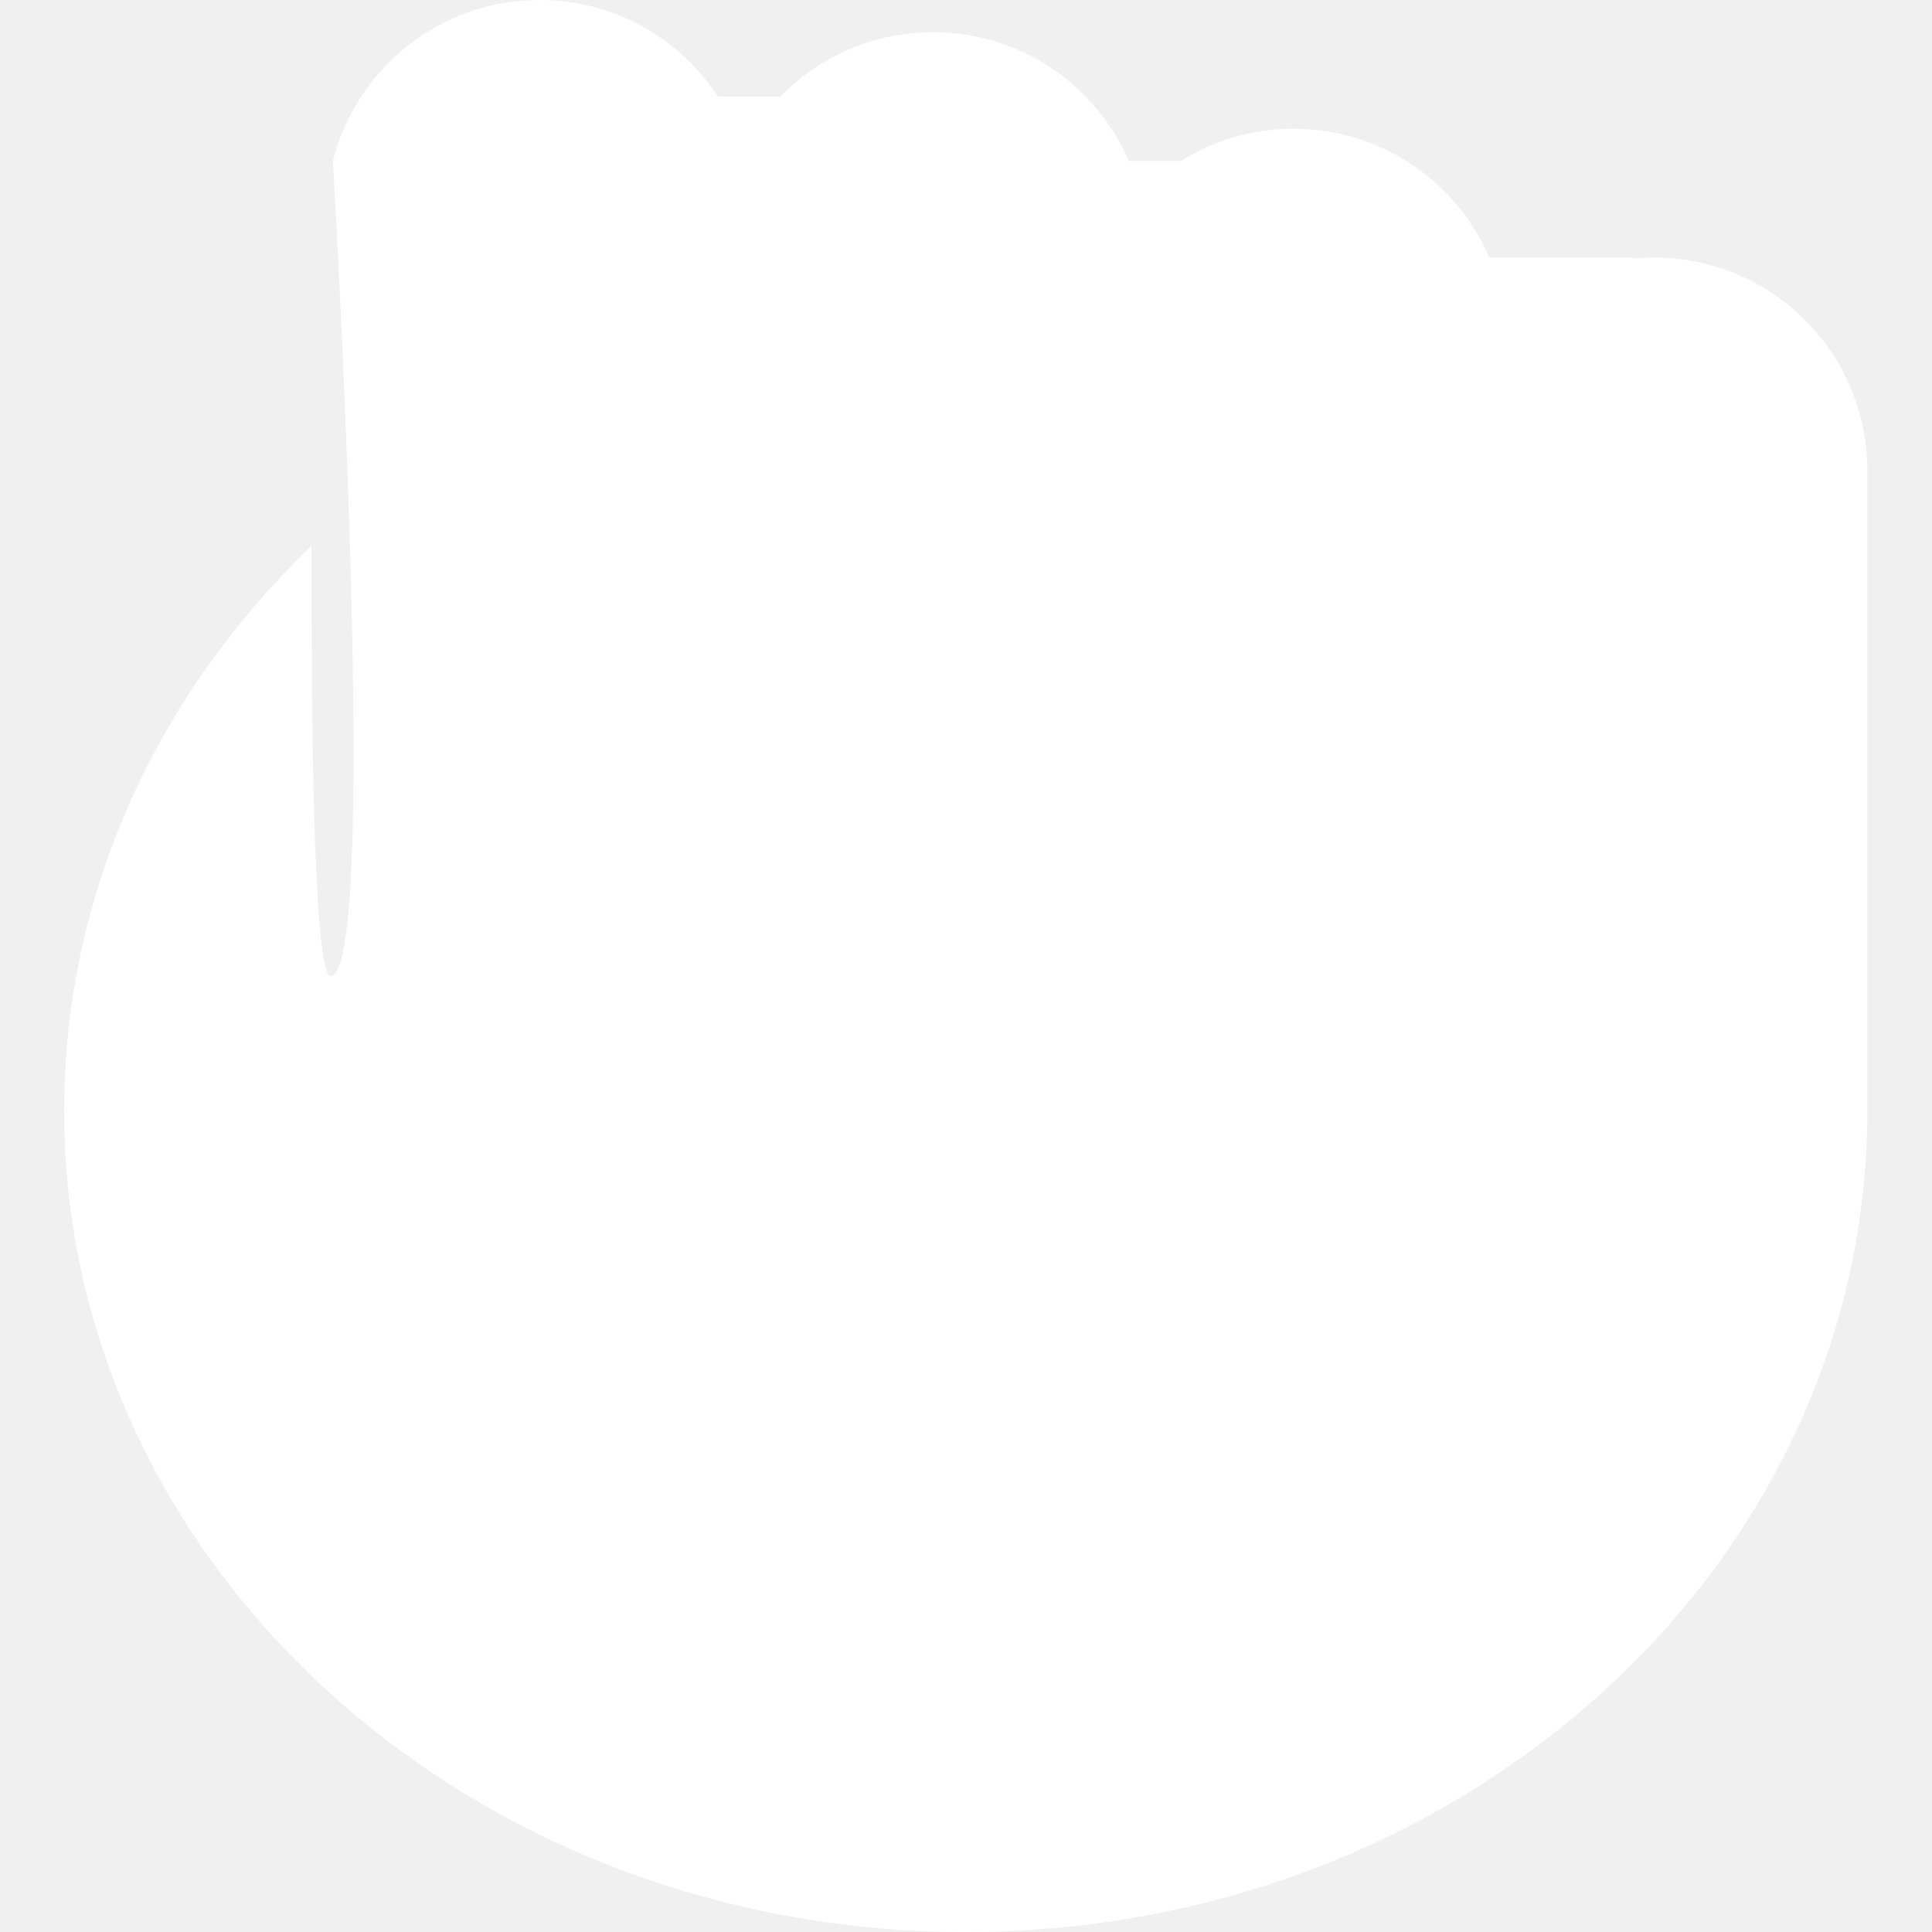
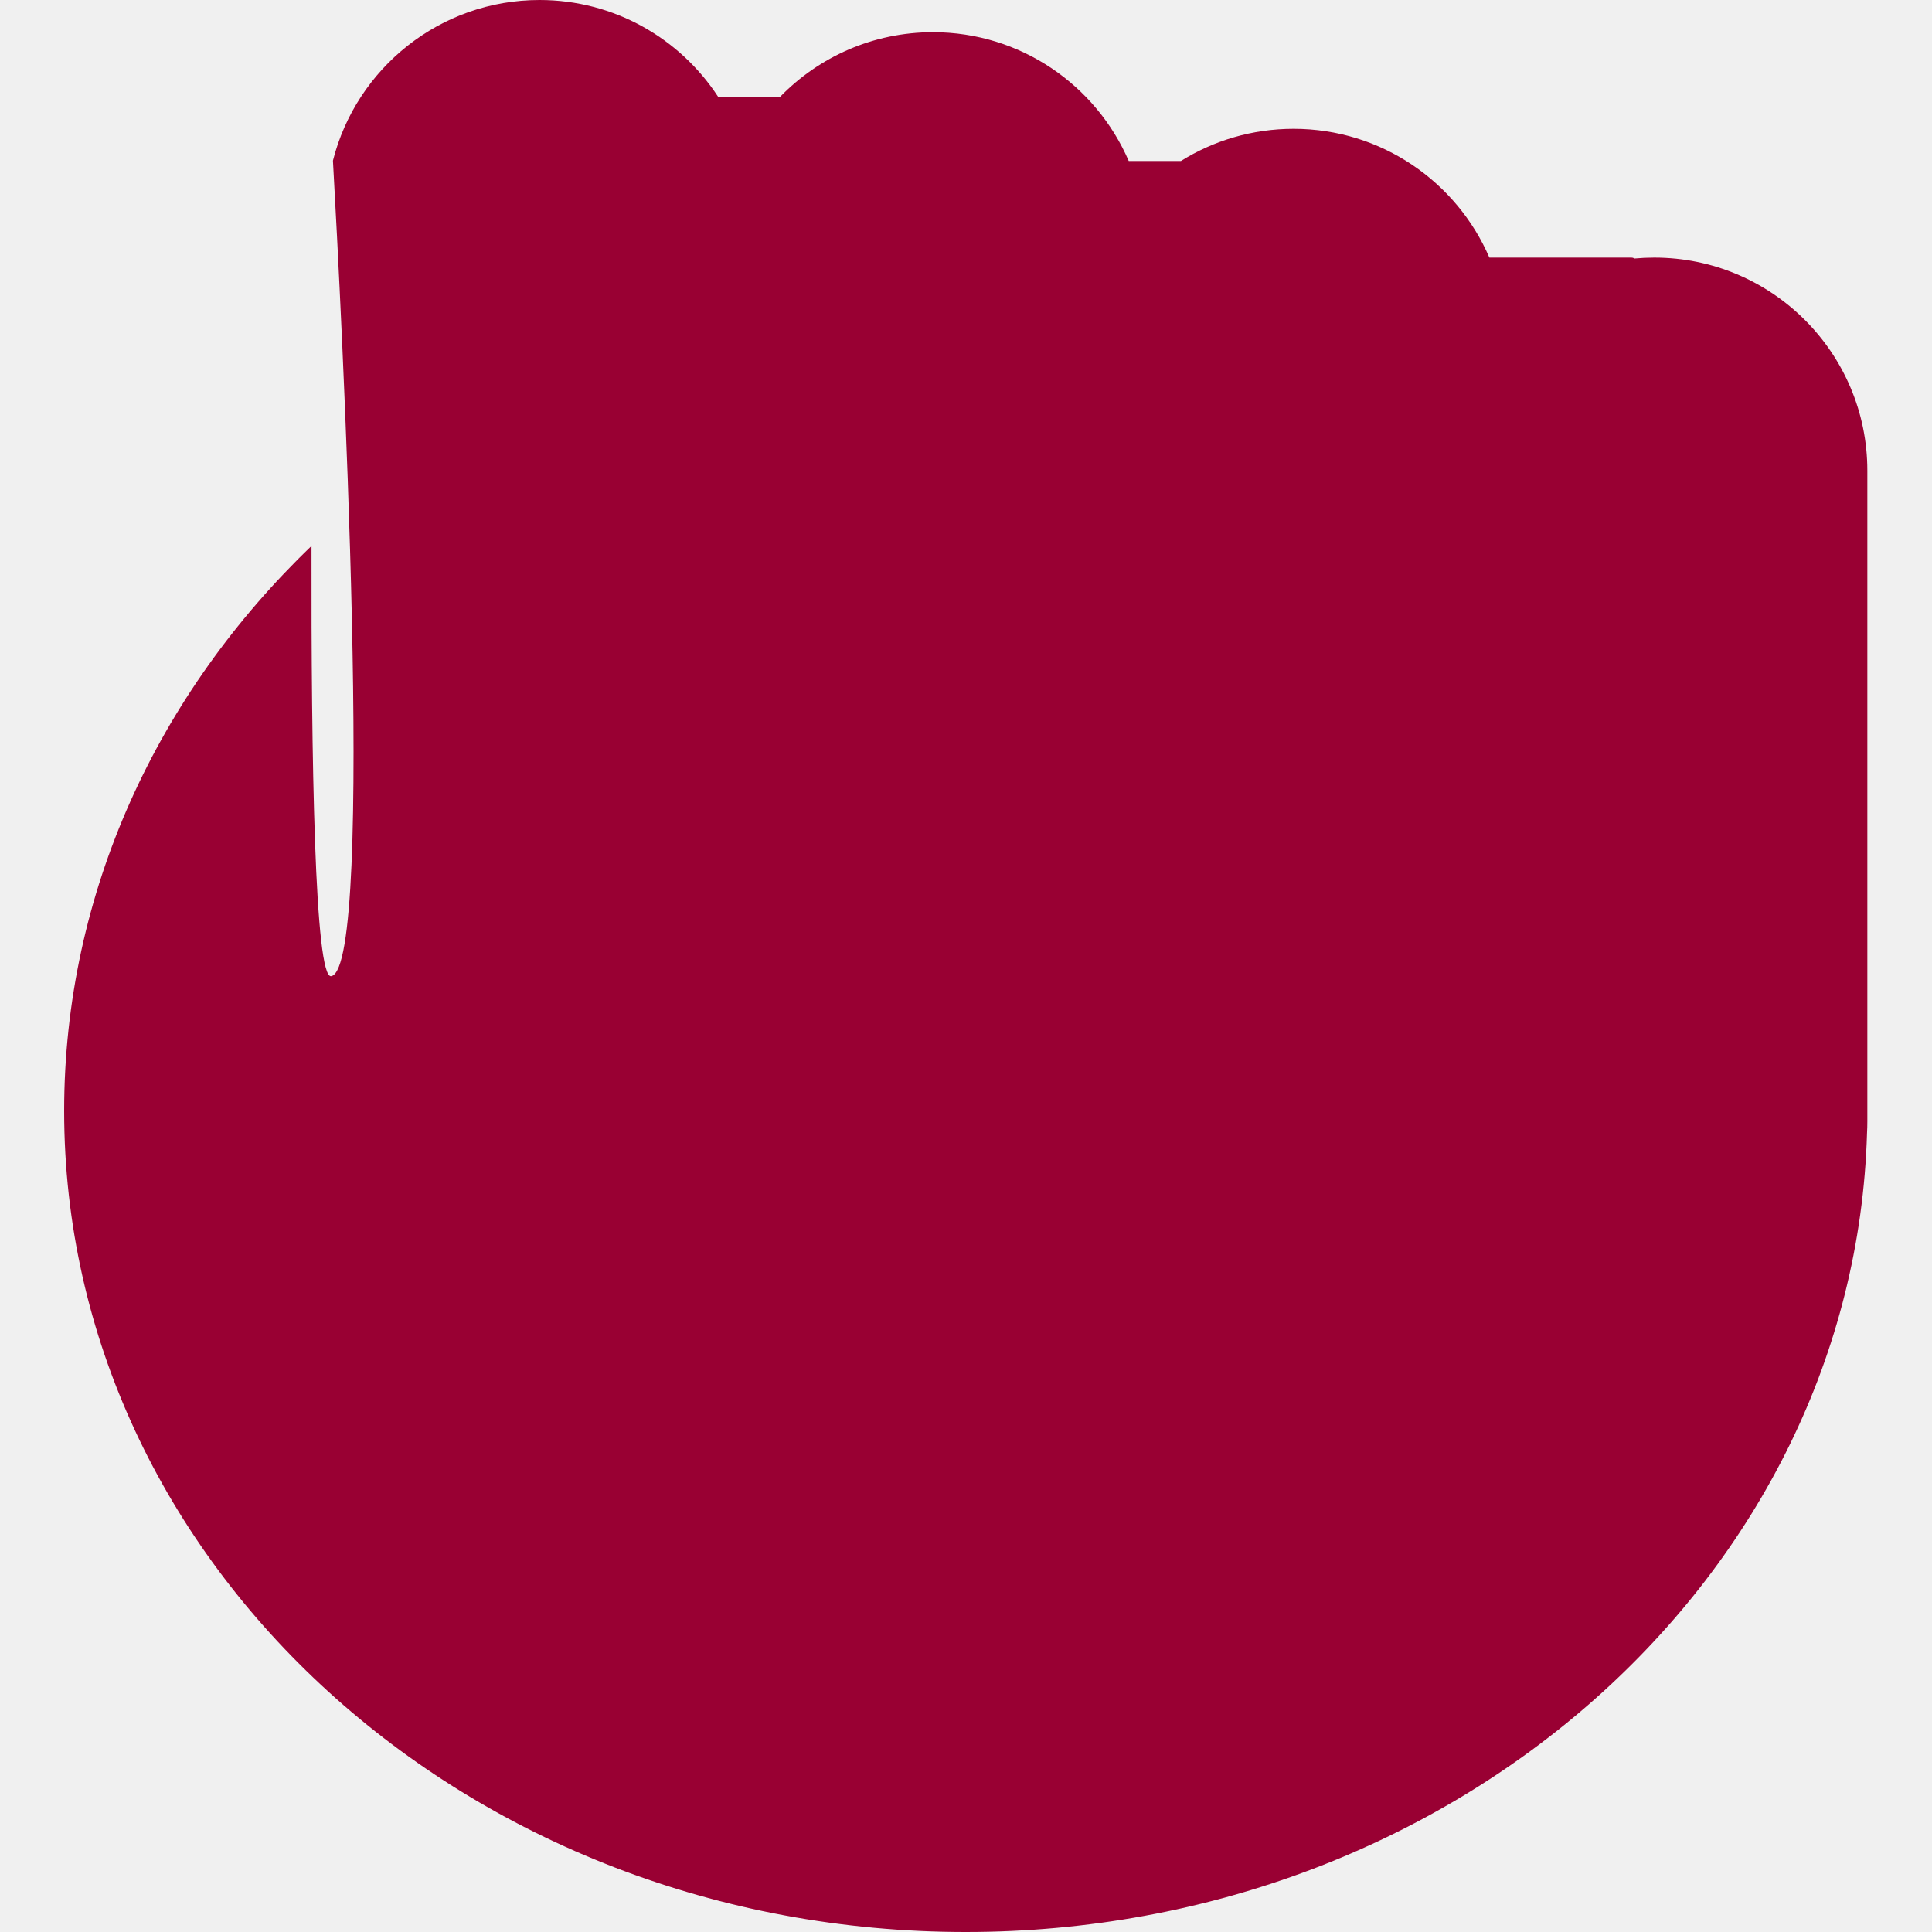
- <svg xmlns="http://www.w3.org/2000/svg" width="512" height="512" viewBox="0 0 512 512" fill="none">
-   <path fill-rule="evenodd" clip-rule="evenodd" d="M88.234 42.566C94.43 18.101 116.593 0 142.983 0C162.778 0 180.195 10.185 190.279 25.6H206.792C217.051 15.072 231.384 8.533 247.245 8.533C270.499 8.533 290.471 22.588 299.129 42.667H312.954C321.617 37.258 331.853 34.133 342.818 34.133C366.073 34.133 386.044 48.188 394.702 68.267H432.297C432.618 68.267 432.919 68.353 433.178 68.504C434.895 68.347 436.634 68.267 438.391 68.267C469.582 68.267 494.866 93.551 494.866 124.742V294.086L494.867 294.4L494.866 294.714V297.153C494.866 298.186 494.838 299.215 494.782 300.239C491.384 417.717 385.749 512 255.933 512C123.974 512 17 414.577 17 294.4C17 236.391 41.925 183.683 82.553 144.675C82.452 201.228 83.407 259.694 87.811 258.691C99.601 256.003 90.389 80.84 88.234 42.566Z" fill="white" />
+ <svg xmlns="http://www.w3.org/2000/svg" width="512" height="512" viewBox="0 0 512 512" fill="#990033">
+   <path fill-rule="evenodd" clip-rule="evenodd" d="M88.234 42.566C94.43 18.101 116.593 0 142.983 0C162.778 0 180.195 10.185 190.279 25.6H206.792C217.051 15.072 231.384 8.533 247.245 8.533C270.499 8.533 290.471 22.588 299.129 42.667H312.954C321.617 37.258 331.853 34.133 342.818 34.133C366.073 34.133 386.044 48.188 394.702 68.267H432.297C432.618 68.267 432.919 68.353 433.178 68.504C434.895 68.347 436.634 68.267 438.391 68.267C469.582 68.267 494.866 93.551 494.866 124.742V294.086L494.867 294.4L494.866 294.714V297.153C494.866 298.186 494.838 299.215 494.782 300.239C491.384 417.717 385.749 512 255.933 512C123.974 512 17 414.577 17 294.4C17 236.391 41.925 183.683 82.553 144.675C82.452 201.228 83.407 259.694 87.811 258.691C99.601 256.003 90.389 80.84 88.234 42.566Z" />
</svg>
